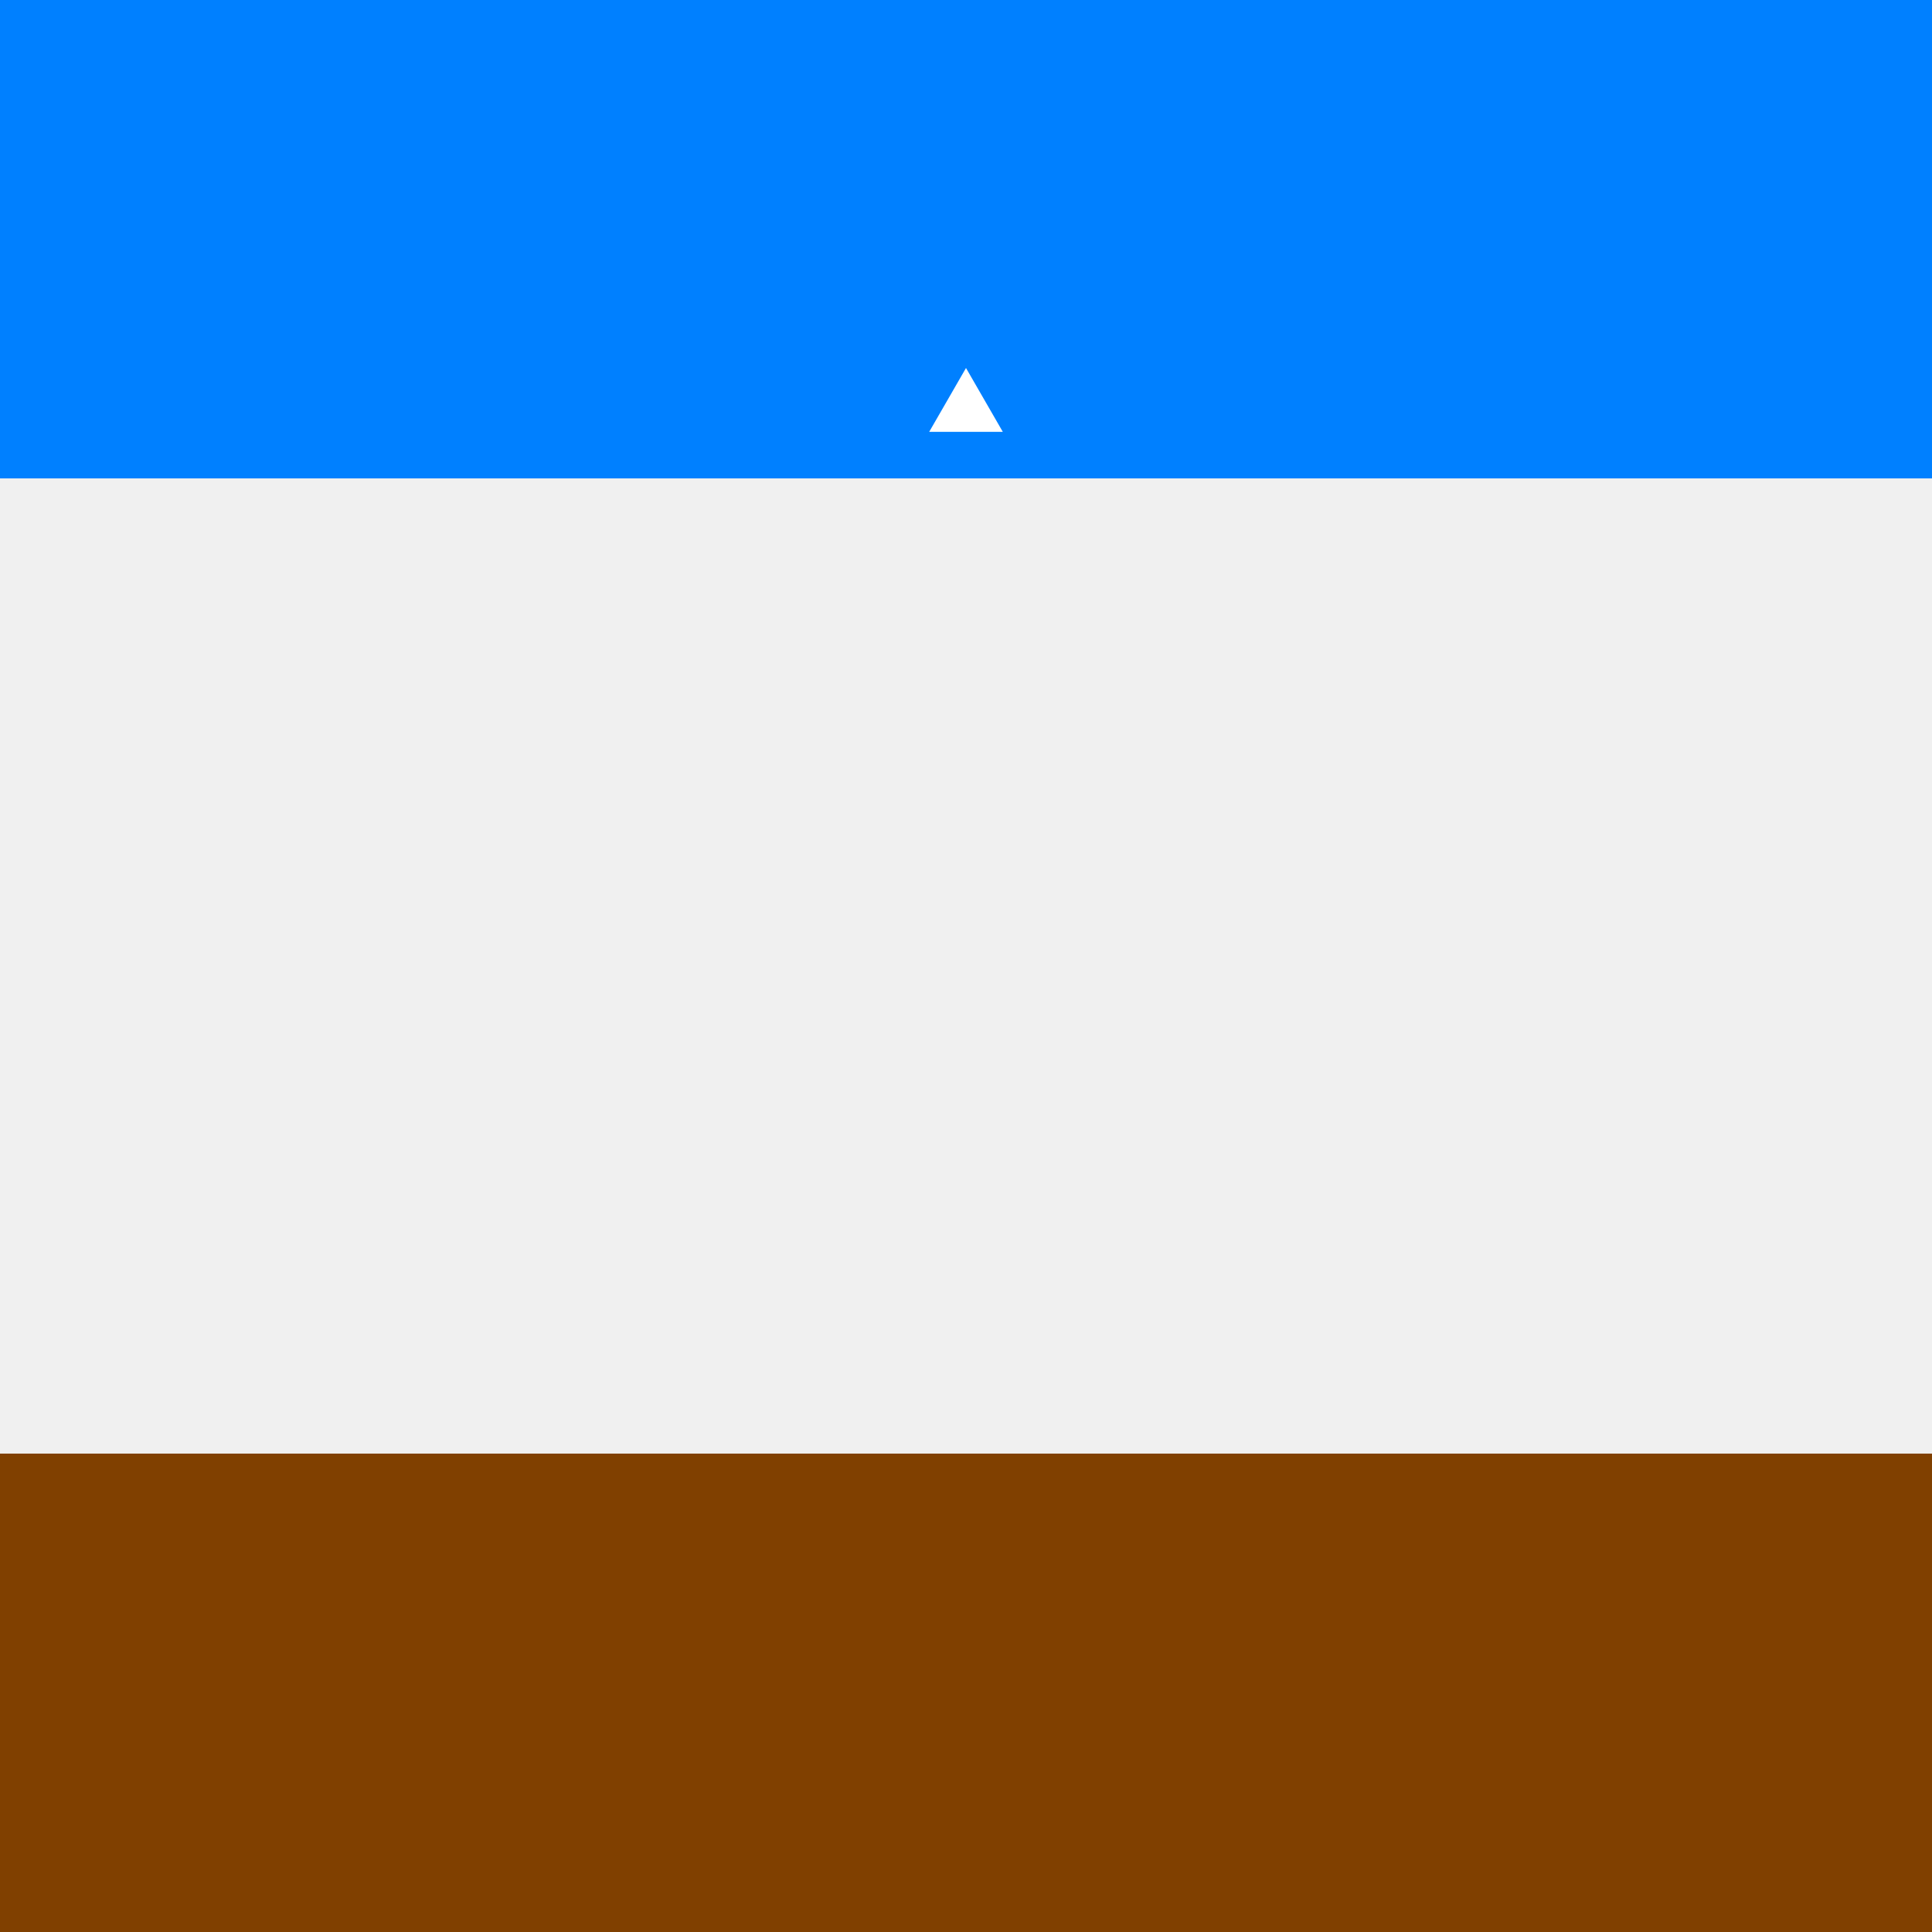
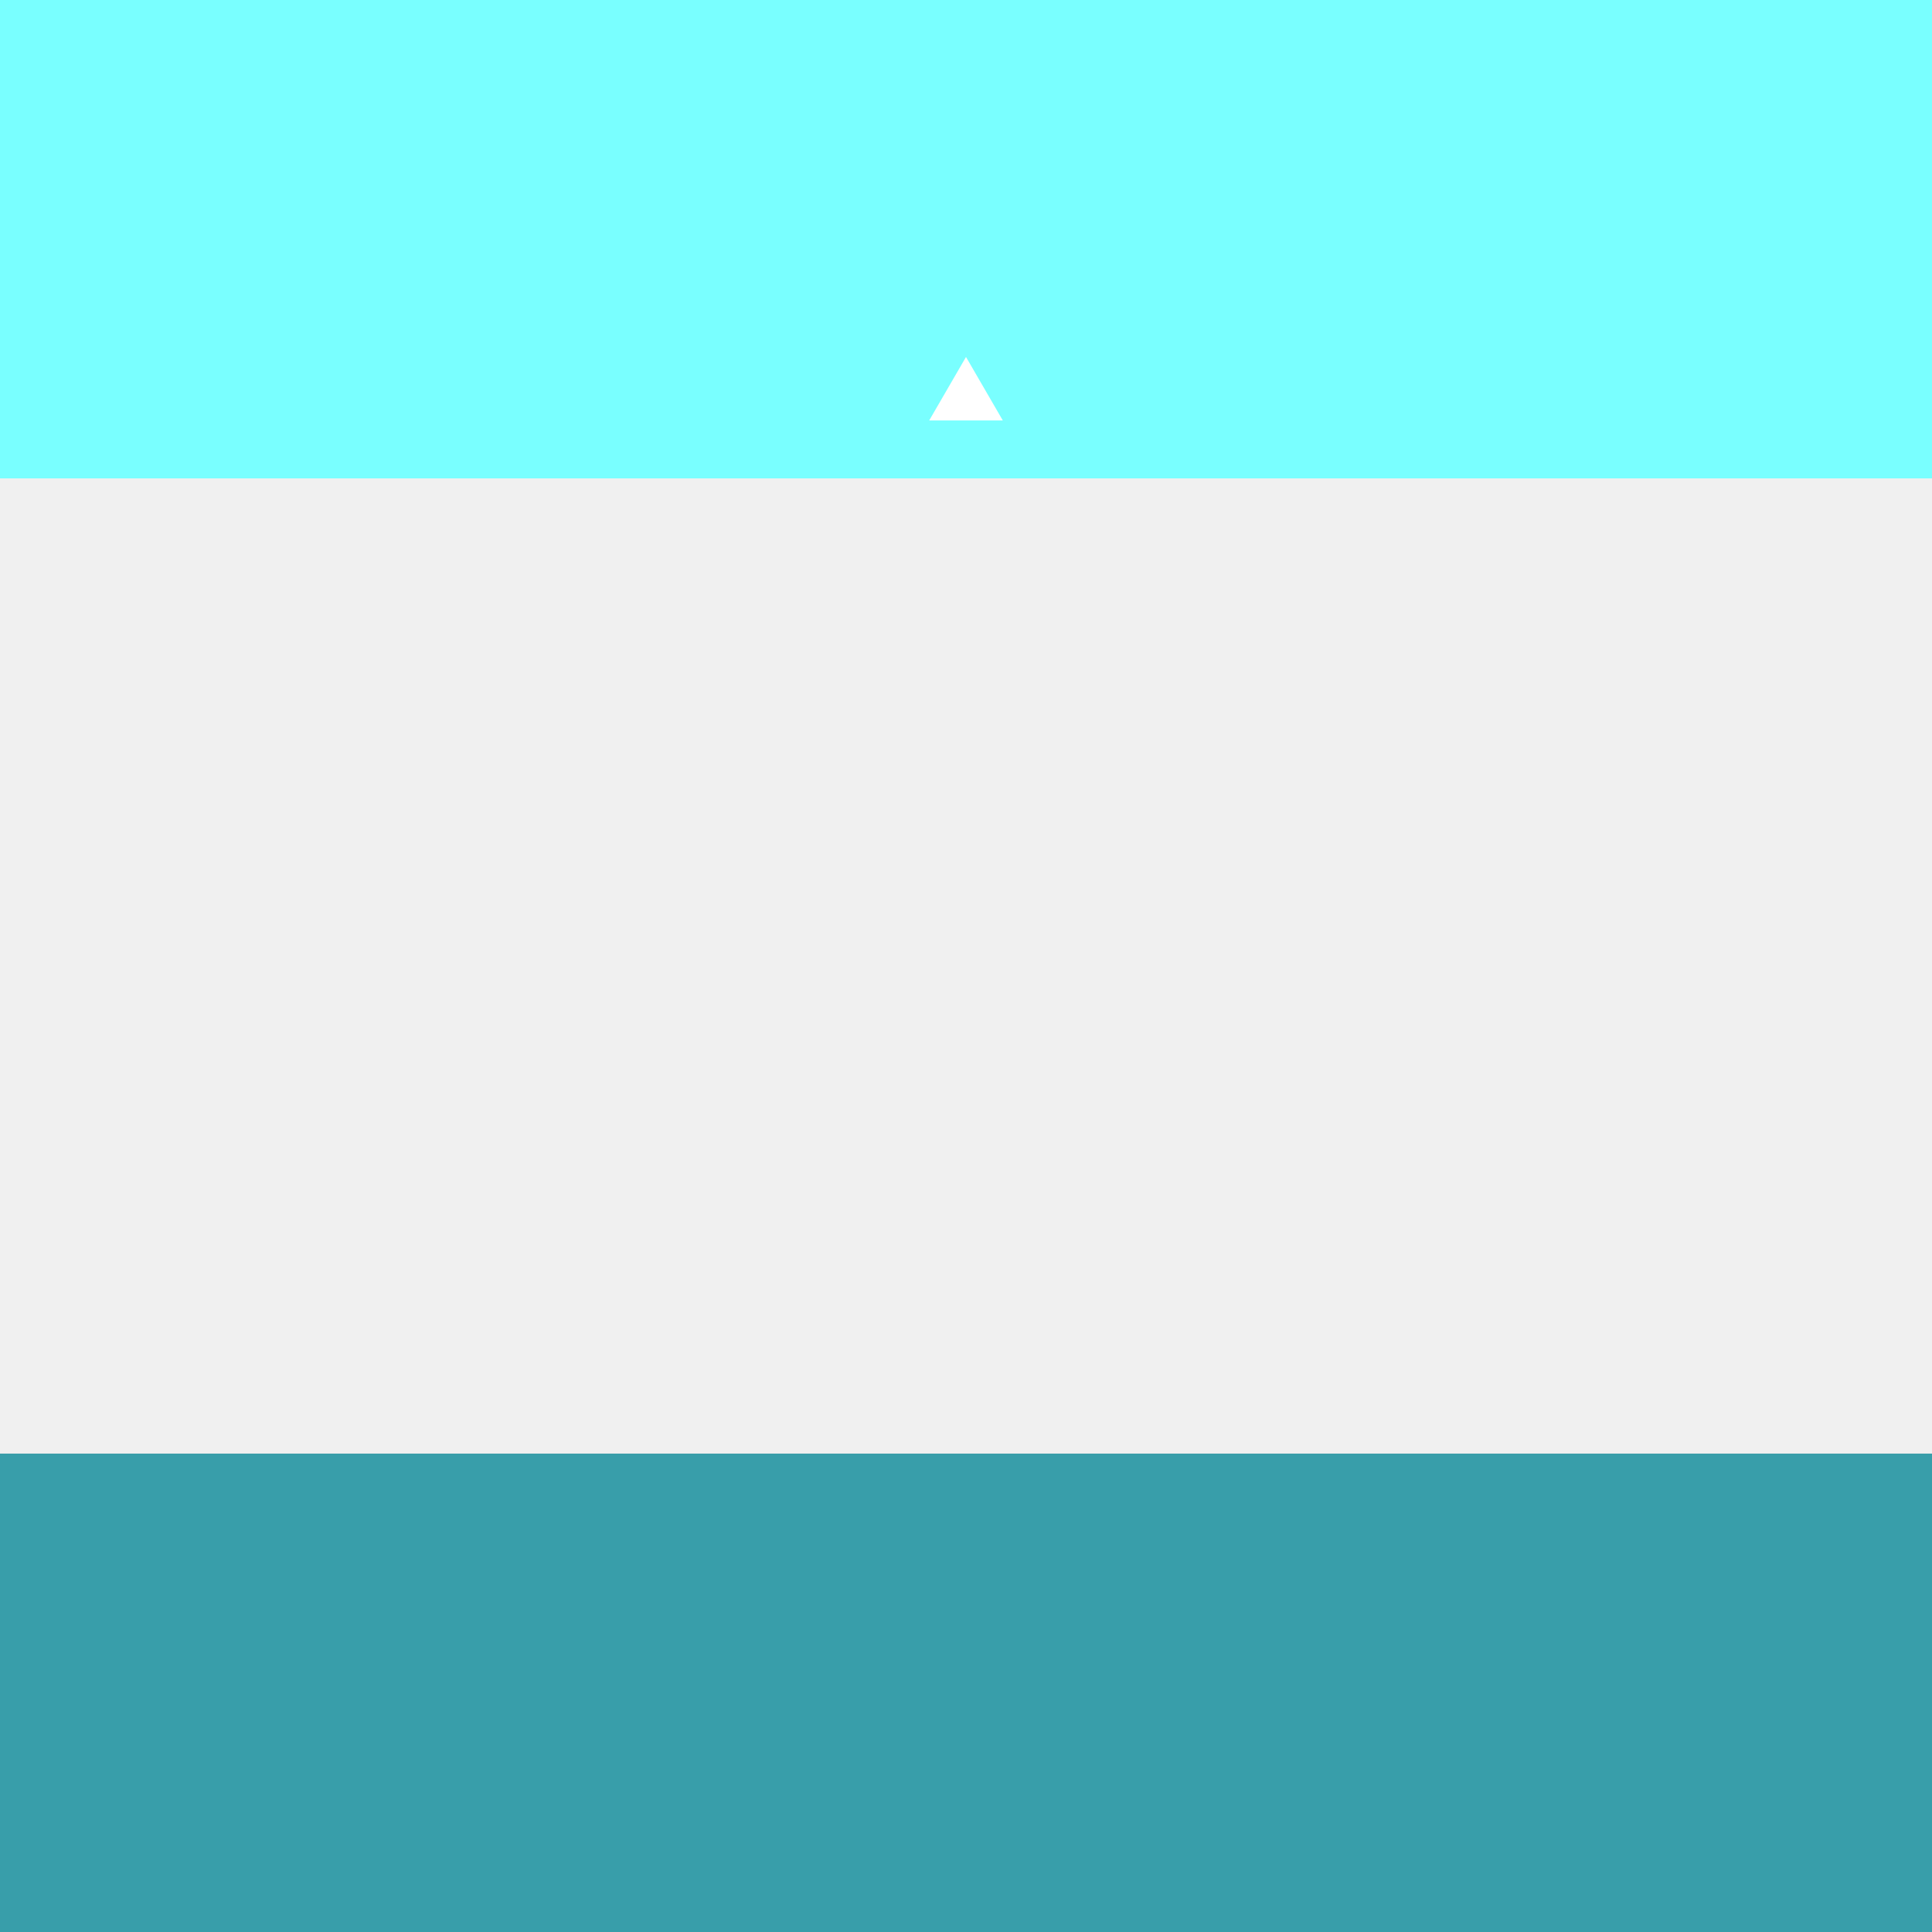
- <svg xmlns="http://www.w3.org/2000/svg" width="210" height="210" id="svg2" version="1.1">
-   <defs id="defs4" />
-   <g id="layer1" transform="translate(0,-842.3622)">
-     <g id="g4123" transform="translate(390.5778,105.3553)">
-       <rect y="737.007" x="-390.578" height="52" width="210" id="rect3543-4" style="fill:#0080ff;fill-opacity:1;stroke:none" />
-       <rect y="895.007" x="-390.578" height="52" width="210" id="rect3543-4-0" style="fill:#804000;fill-opacity:1;stroke:none" />
-       <path id="path3397-2-3-7" d="m -285.578,777.007 -4,6.938 8,0 z" style="fill:#ffffff;fill-opacity:1;stroke:none" />
-     </g>
-   </g>
+ <svg xmlns="http://www.w3.org/2000/svg" version="1.1" id="svg2" x="0px" y="0px" viewBox="0 0 210 210" enable-background="new 0 0 210 210" xml:space="preserve">
+   <rect y="0" fill="#79FFFF" width="210" height="52" />
+   <rect y="158" fill="#389EAA" width="210" height="52" />
+   <polygon fill="#FFFFFF" points="105,38.8 109,45.7 101,45.7 " />
</svg>
